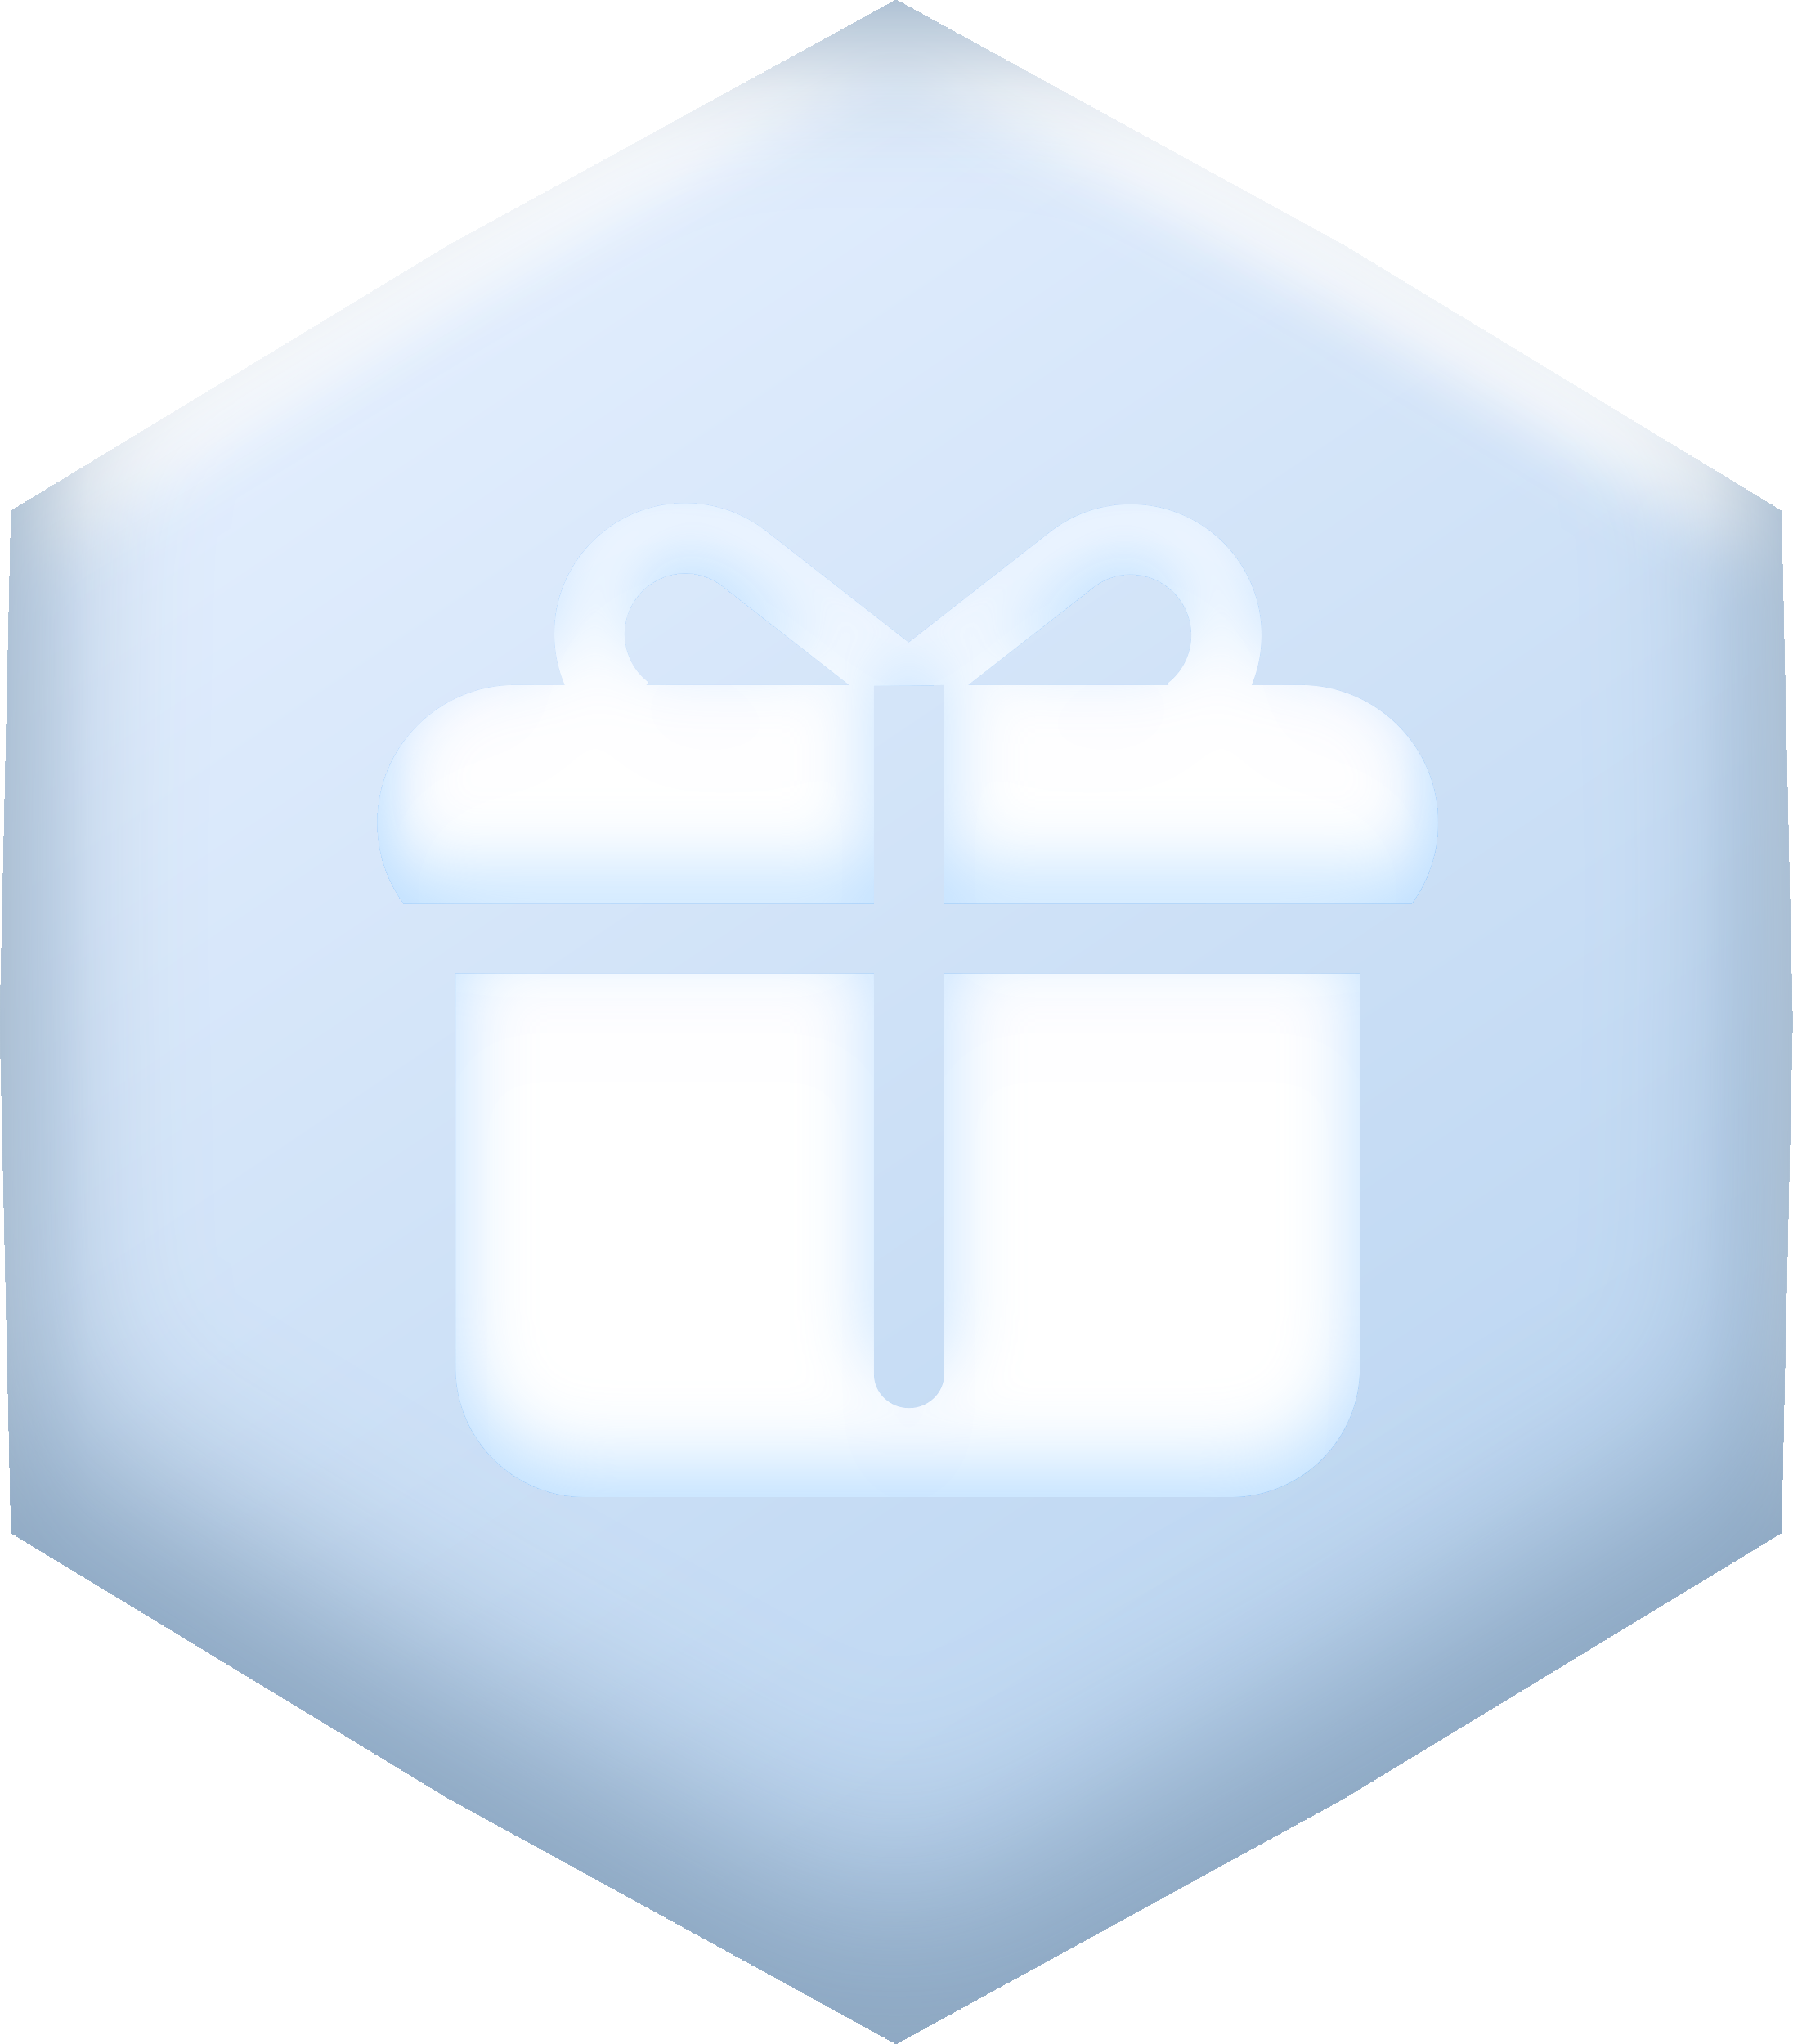
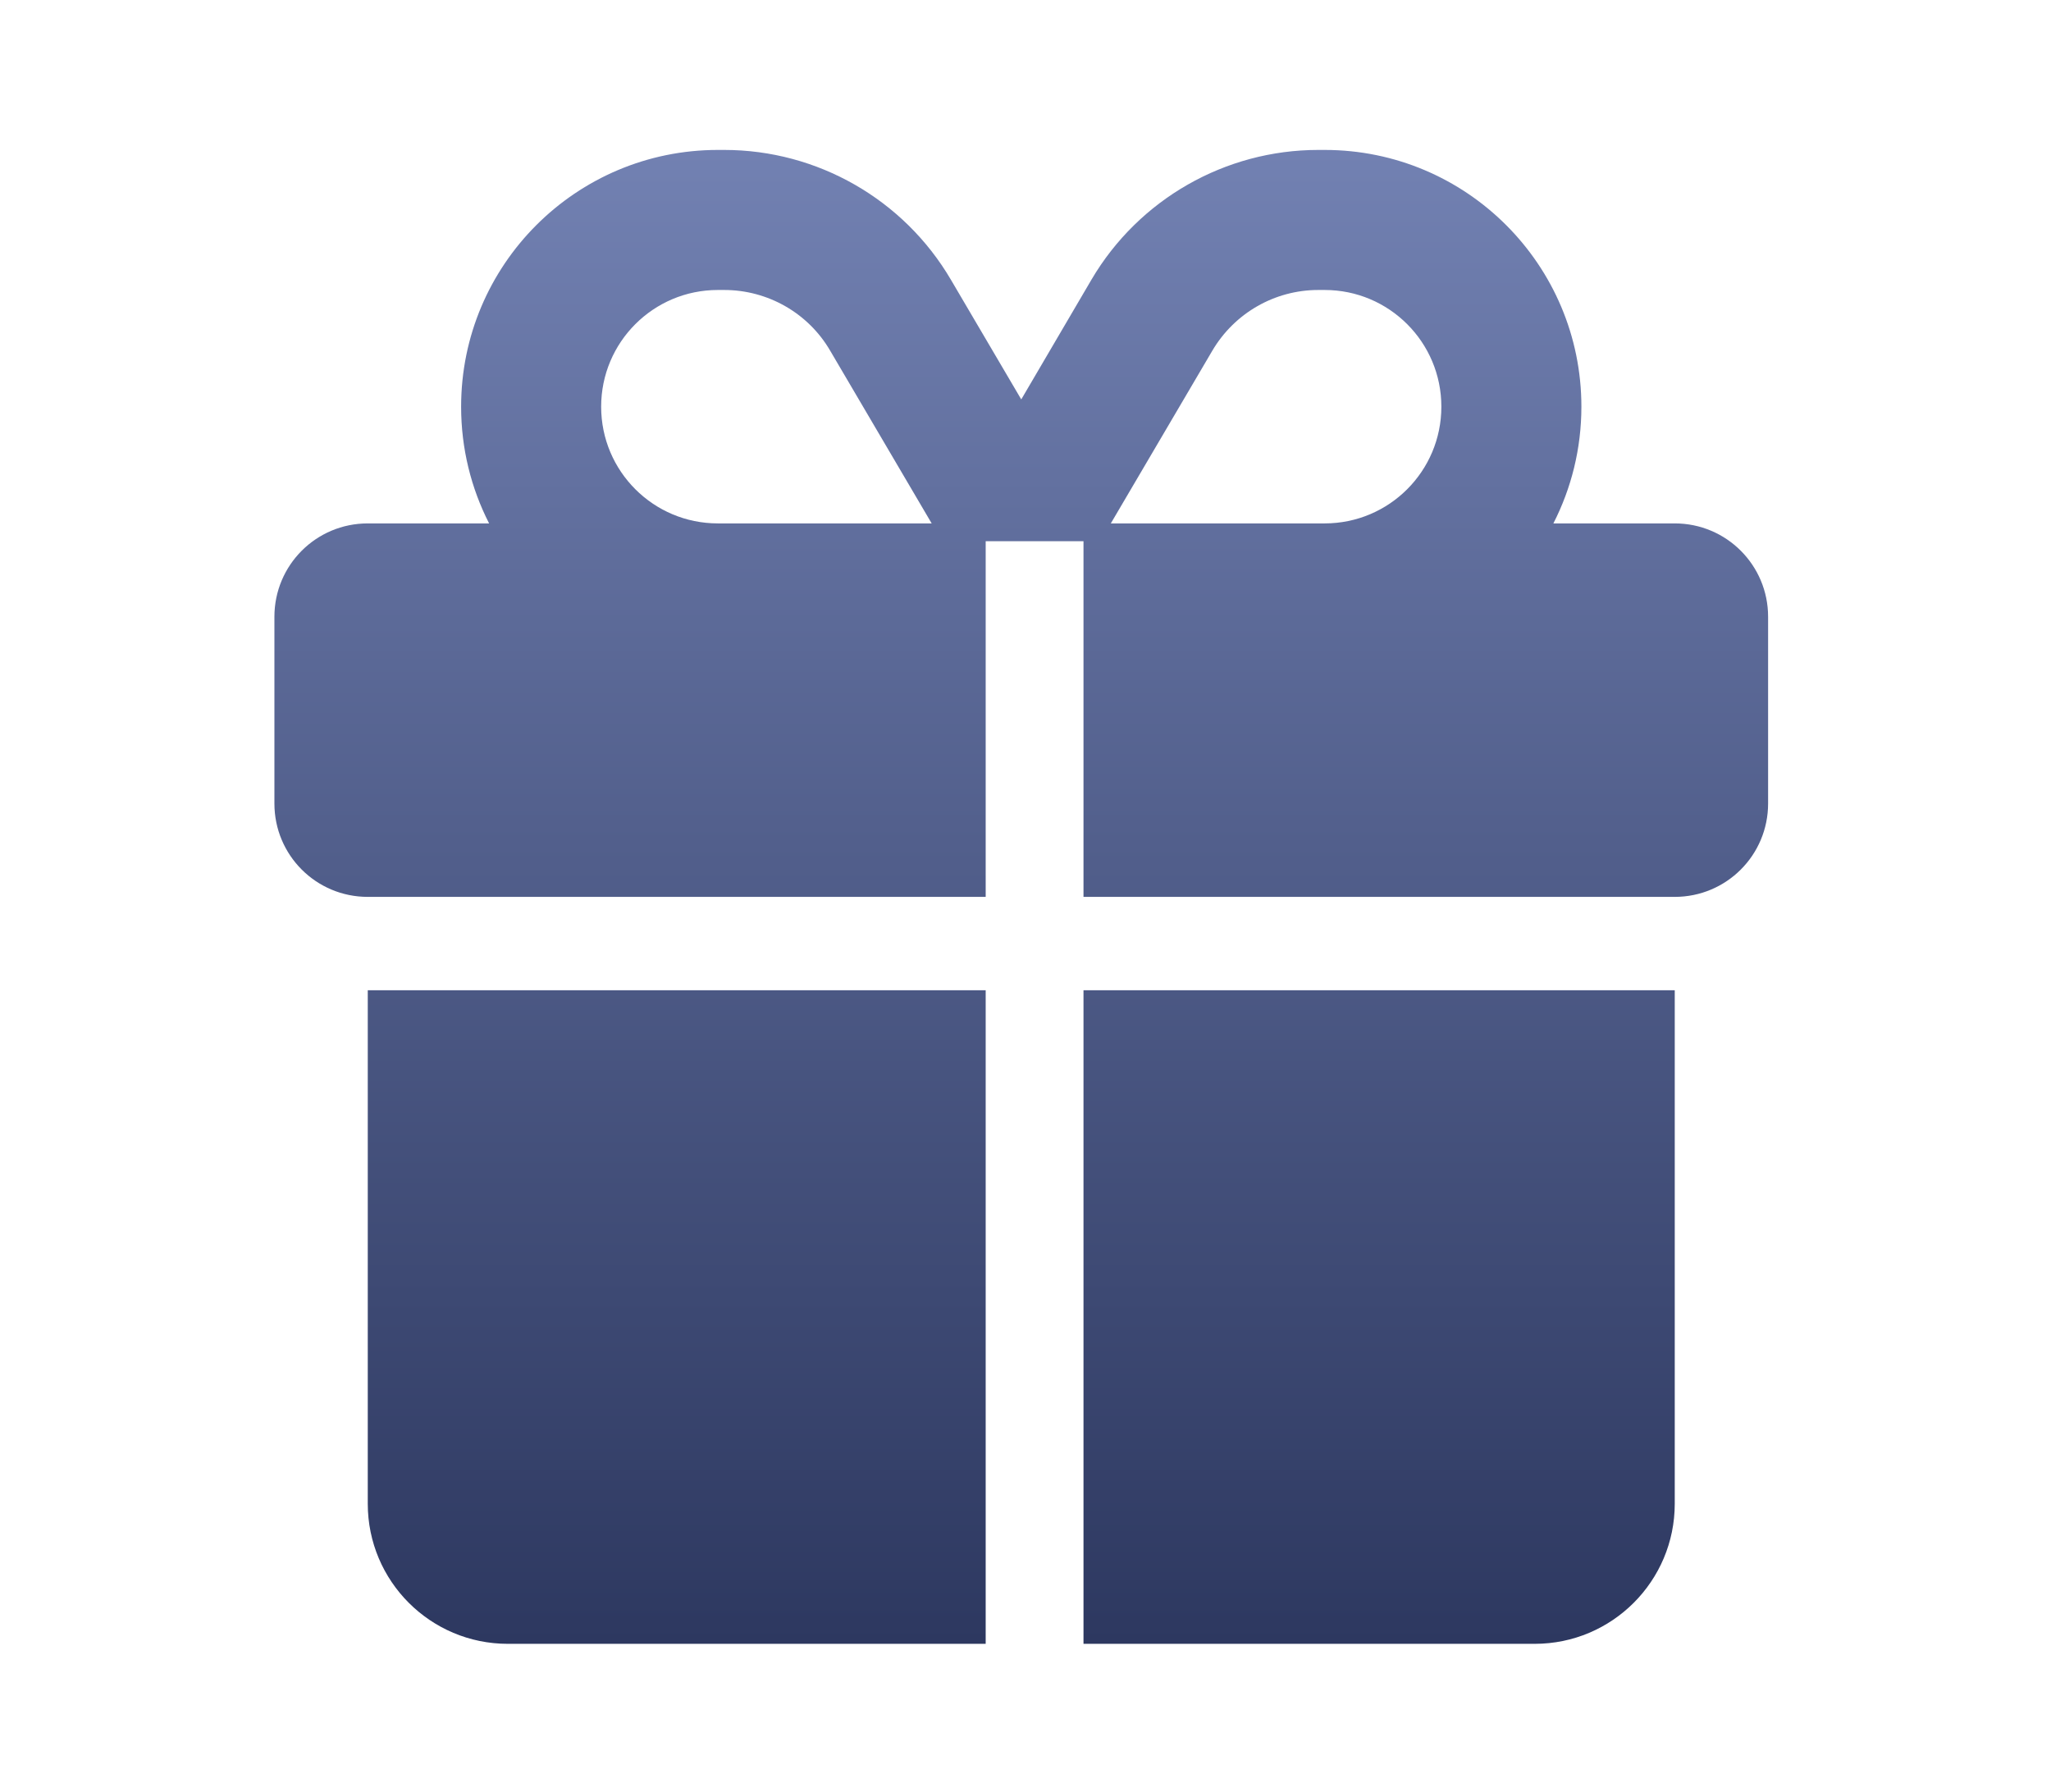
- <svg xmlns="http://www.w3.org/2000/svg" width="57" height="65" viewBox="0 0 57 65" fill="none">
-   <g filter="url(#filter0_ii_255_5195)">
-     <path d="M28.5 0L42.75 7.815L56.643 16.249L57 32.497L56.643 48.746L42.75 57.179L28.5 64.994L14.25 57.179L0.357 48.746L0 32.497L0.357 16.249L14.25 7.815L28.5 0Z" fill="url(#paint0_linear_255_5195)" />
-   </g>
-   <g filter="url(#filter1_ii_255_5195)">
-     <path d="M43.243 30.964V43.489C43.243 45.74 41.435 47.57 39.191 47.606L39.123 47.606H18.609C16.356 47.606 14.526 45.8 14.49 43.557L14.489 43.489V30.964H27.793V43.702L27.793 43.727C27.807 44.308 28.302 44.776 28.909 44.776C29.525 44.776 30.025 44.295 30.025 43.702V30.964H43.243V30.964ZM24.298 16.841L24.353 16.883L28.897 20.431L33.393 16.92L33.447 16.878C35.256 15.511 37.834 15.843 39.234 17.636C40.189 18.858 40.353 20.446 39.802 21.784L41.355 21.784C43.772 21.784 45.732 23.743 45.732 26.159C45.732 27.121 45.422 28.01 44.895 28.733L30.025 28.732V21.809L30.024 21.784C27.834 21.809 30.053 21.8 27.793 21.809L27.793 28.732L12.837 28.733C12.31 28.01 12 27.121 12 26.159C12 23.743 13.96 21.784 16.377 21.784H17.959C17.39 20.438 17.548 18.832 18.511 17.599C19.912 15.806 22.489 15.474 24.298 16.841ZM34.791 18.659L34.766 18.678L30.788 21.784H37.164L37.125 21.734L37.167 21.7C37.986 21.039 38.126 19.842 37.476 19.01C36.826 18.178 35.63 18.024 34.791 18.659ZM20.27 18.973C19.62 19.804 19.76 21.002 20.578 21.663L20.621 21.697L20.552 21.784H27.005L22.98 18.641C22.14 17.984 20.926 18.133 20.27 18.973Z" fill="url(#paint1_linear_255_5195)" />
-   </g>
+ <svg xmlns="http://www.w3.org/2000/svg" width="87" height="76" viewBox="0 0 87 76" fill="none">
+   <path fill-rule="evenodd" clip-rule="evenodd" d="M35.214 14.873L39.52 22.199H39.36H38.37H30.45C27.715 22.199 25.5 19.984 25.5 17.249C25.5 14.514 27.715 12.299 30.45 12.299H30.722C32.566 12.299 34.286 13.277 35.214 14.873ZM43.32 16.94L40.337 11.866C38.333 8.451 34.669 6.359 30.722 6.359H30.45C24.435 6.359 19.56 11.235 19.56 17.249C19.56 19.032 19.988 20.714 20.747 22.199H15.6C13.409 22.199 11.64 23.969 11.64 26.159V34.079C11.64 36.27 13.409 38.039 15.6 38.039L39.36 38.039H41.811V22.954H45.96V38.039H47.28L71.04 38.039C73.23 38.039 75 36.27 75 34.079V26.159C75 23.969 73.23 22.199 71.04 22.199H65.892C66.651 20.714 67.08 19.032 67.08 17.249C67.08 11.235 62.204 6.359 56.19 6.359H55.917C51.97 6.359 48.307 8.451 46.302 11.854L43.32 16.94ZM41.811 41.999H39.36H15.6V63.779C15.6 67.059 18.26 69.719 21.54 69.719H39.36H41.811V41.999ZM45.96 69.719V41.999H47.28H71.04V63.779C71.04 67.059 68.379 69.719 65.1 69.719H47.28H45.96ZM51.425 14.873C52.366 13.277 54.074 12.299 55.917 12.299H56.19C58.925 12.299 61.14 14.514 61.14 17.249C61.14 19.984 58.925 22.199 56.19 22.199H47.119L51.425 14.873Z" fill="url(#paint0_linear_666_554)" />
  <defs>
-     <filter id="filter0_ii_255_5195" x="0" y="-4" width="57" height="70.994" filterUnits="userSpaceOnUse" color-interpolation-filters="sRGB">
-       <feFlood flood-opacity="0" result="BackgroundImageFix" />
-       <feBlend mode="normal" in="SourceGraphic" in2="BackgroundImageFix" result="shape" />
-       <feColorMatrix in="SourceAlpha" type="matrix" values="0 0 0 0 0 0 0 0 0 0 0 0 0 0 0 0 0 0 127 0" result="hardAlpha" />
-       <feOffset dy="2" />
-       <feGaussianBlur stdDeviation="1" />
-       <feComposite in2="hardAlpha" operator="arithmetic" k2="-1" k3="1" />
-       <feColorMatrix type="matrix" values="0 0 0 0 1 0 0 0 0 1 0 0 0 0 1 0 0 0 1 0" />
-       <feBlend mode="normal" in2="shape" result="effect1_innerShadow_255_5195" />
-       <feColorMatrix in="SourceAlpha" type="matrix" values="0 0 0 0 0 0 0 0 0 0 0 0 0 0 0 0 0 0 127 0" result="hardAlpha" />
-       <feOffset dy="-4" />
-       <feGaussianBlur stdDeviation="3" />
-       <feComposite in2="hardAlpha" operator="arithmetic" k2="-1" k3="1" />
-       <feColorMatrix type="matrix" values="0 0 0 0 0.545 0 0 0 0 0.651 0 0 0 0 0.757 0 0 0 1 0" />
-       <feBlend mode="normal" in2="effect1_innerShadow_255_5195" result="effect2_innerShadow_255_5195" />
-     </filter>
-     <filter id="filter1_ii_255_5195" x="12" y="15" width="33.732" height="35.053" filterUnits="userSpaceOnUse" color-interpolation-filters="sRGB">
-       <feFlood flood-opacity="0" result="BackgroundImageFix" />
-       <feBlend mode="normal" in="SourceGraphic" in2="BackgroundImageFix" result="shape" />
-       <feColorMatrix in="SourceAlpha" type="matrix" values="0 0 0 0 0 0 0 0 0 0 0 0 0 0 0 0 0 0 127 0" result="hardAlpha" />
-       <feOffset dy="2.447" />
-       <feGaussianBlur stdDeviation="1.223" />
-       <feComposite in2="hardAlpha" operator="arithmetic" k2="-1" k3="1" />
-       <feColorMatrix type="matrix" values="0 0 0 0 0.222 0 0 0 0 0.096 0 0 0 0 1 0 0 0 0.01 0" />
-       <feBlend mode="normal" in2="shape" result="effect1_innerShadow_255_5195" />
-       <feColorMatrix in="SourceAlpha" type="matrix" values="0 0 0 0 0 0 0 0 0 0 0 0 0 0 0 0 0 0 127 0" result="hardAlpha" />
-       <feOffset dy="-1" />
-       <feGaussianBlur stdDeviation="1.223" />
-       <feComposite in2="hardAlpha" operator="arithmetic" k2="-1" k3="1" />
-       <feColorMatrix type="matrix" values="0 0 0 0 0.467 0 0 0 0 0.744 0 0 0 0 1 0 0 0 0.47 0" />
-       <feBlend mode="normal" in2="effect1_innerShadow_255_5195" result="effect2_innerShadow_255_5195" />
-     </filter>
-     <linearGradient id="paint0_linear_255_5195" x1="55" y1="61.37" x2="18.379" y2="6.961" gradientUnits="userSpaceOnUse">
-       <stop stop-color="#B3D0EE" />
-       <stop offset="1" stop-color="#E1EDFD" />
-     </linearGradient>
-     <linearGradient id="paint1_linear_255_5195" x1="44.548" y1="45.844" x2="28.266" y2="16.404" gradientUnits="userSpaceOnUse">
-       <stop stop-color="white" />
-       <stop offset="1" stop-color="white" />
+     <linearGradient id="paint0_linear_666_554" x1="43.32" y1="6.359" x2="43.32" y2="69.719" gradientUnits="userSpaceOnUse">
+       <stop stop-color="#7281B2" />
+       <stop offset="1" stop-color="#2D3860" />
    </linearGradient>
  </defs>
</svg>
